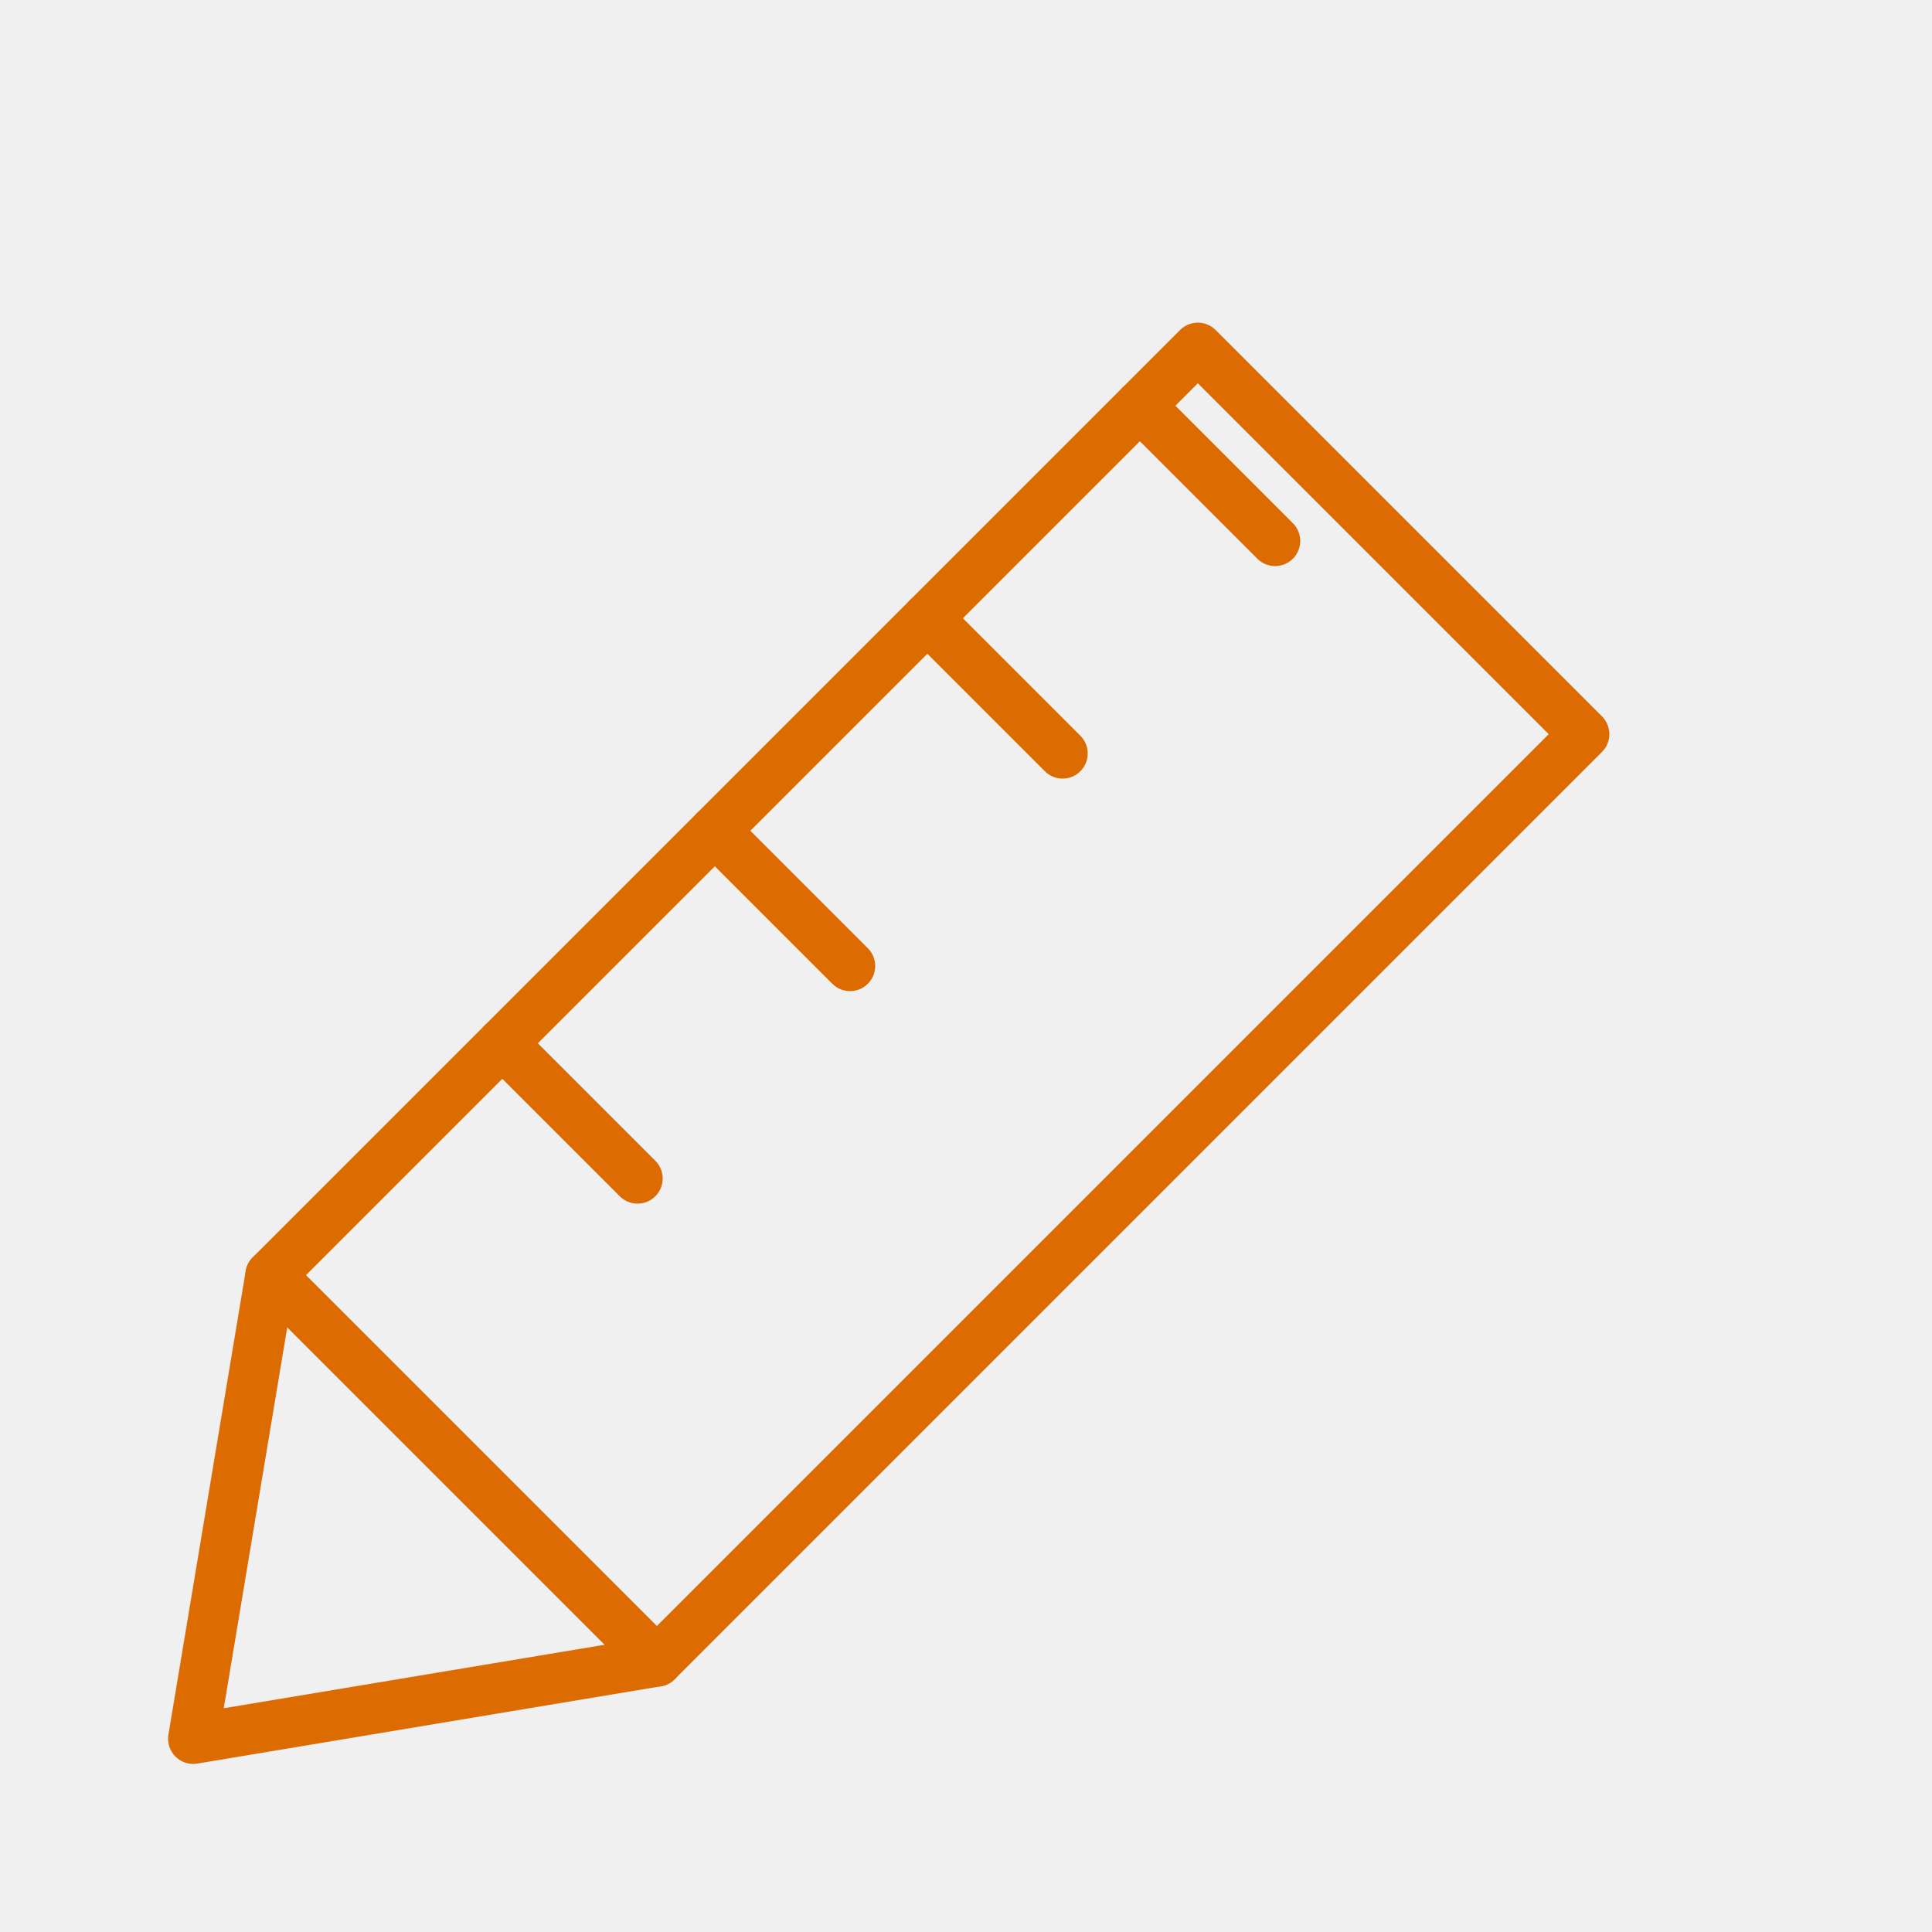
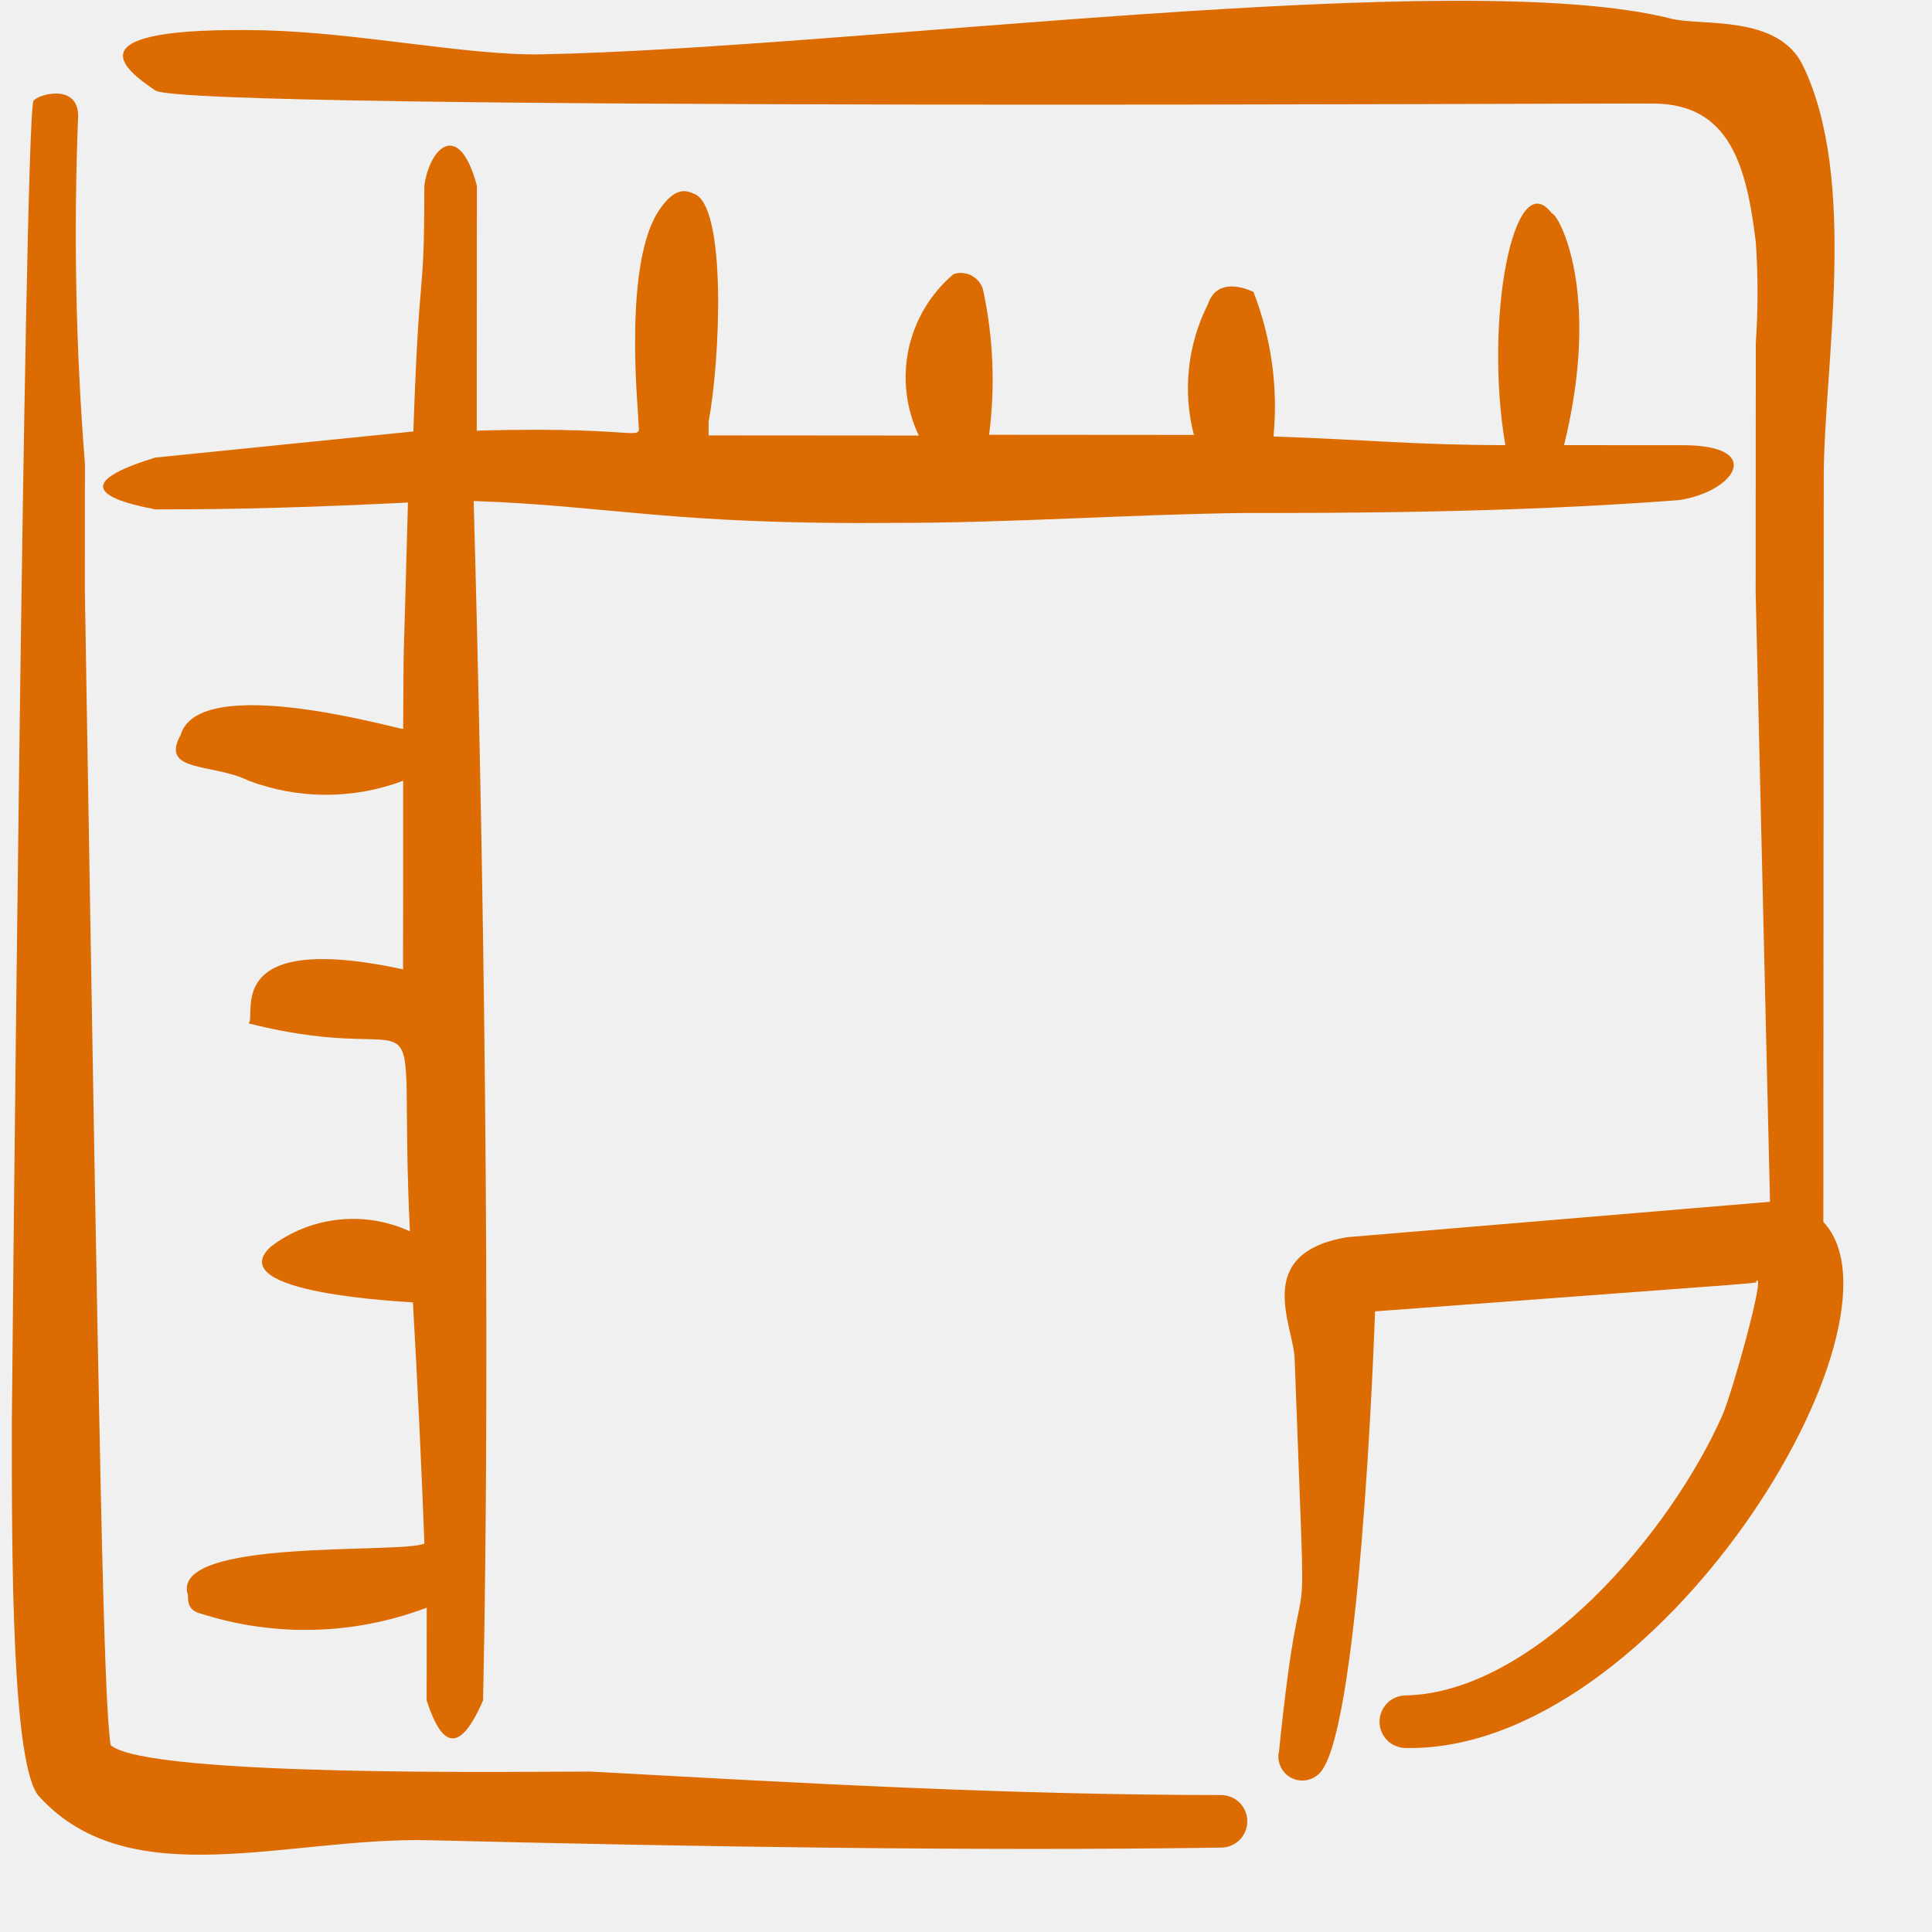
- <svg xmlns="http://www.w3.org/2000/svg" viewBox="0 0 100 100">
-   <g stroke="#DC6B01" fill="none" stroke-width="2.6" stroke-linecap="round" stroke-linejoin="round">
-     <path d="M14 66 62 18l20 20-48 48Z" />
-     <path d="M26 54l7 7" />
-     <path d="M37 43l7 7" />
-     <path d="M48 32l7 7" />
-     <path d="M59 21l7 7" />
-     <path d="M14 66l-4 24 24-4" />
+ <svg xmlns="http://www.w3.org/2000/svg" width="25" height="25" viewBox="0 0 25 25" fill="none">
+   <g clip-path="url(#clip0_1048_7188)">
+     <path d="M15.8 23.228C13.03 23.226 10.38 23.075 7.641 22.924C6.881 22.923 1.9 23.001 1.431 22.581C1.341 21.921 1.292 19.401 1.098 7.641L1.099 6.001C0.98 4.504 0.951 3.001 1.011 1.501C1.011 1.061 0.461 1.23 0.431 1.31C0.311 1.75 0.153 18.3 0.153 18.4C0.152 20.12 0.151 22.88 0.51 23.25C1.69 24.541 3.74 23.762 5.58 23.813C8.85 23.894 12.58 23.956 15.8 23.908C15.89 23.908 15.977 23.872 16.041 23.808C16.104 23.744 16.14 23.658 16.14 23.568C16.14 23.478 16.105 23.391 16.041 23.327C15.977 23.264 15.891 23.228 15.8 23.228Z" fill="#DC6B01" />
+     <path d="M21.799 5.761L20.239 5.76C20.73 3.76 20.16 2.76 20.08 2.76C19.591 2.11 19.2 4.129 19.479 5.76C18.319 5.759 17.679 5.689 16.479 5.648C16.54 5.013 16.451 4.372 16.22 3.778C16.22 3.778 15.76 3.538 15.63 3.938C15.366 4.46 15.302 5.061 15.449 5.628L12.799 5.626C12.88 5 12.854 4.364 12.72 3.746C12.709 3.708 12.69 3.672 12.664 3.641C12.639 3.61 12.607 3.585 12.572 3.566C12.537 3.547 12.498 3.536 12.458 3.533C12.418 3.529 12.378 3.534 12.34 3.546C12.044 3.796 11.84 4.136 11.758 4.514C11.677 4.892 11.723 5.287 11.889 5.636L9.169 5.634L9.169 5.454C9.319 4.675 9.41 2.635 8.971 2.504C8.811 2.424 8.681 2.504 8.54 2.704C8.06 3.374 8.259 5.304 8.259 5.404C8.259 5.774 8.519 5.504 6.169 5.573L6.17 3.403L6.171 2.403C5.941 1.543 5.561 1.903 5.491 2.403C5.49 4.003 5.43 3.233 5.349 5.583L2.009 5.921C1.099 6.201 1.119 6.421 2.009 6.591C2.539 6.591 3.499 6.592 5.279 6.503C5.207 9.223 5.228 7.923 5.217 9.433C5.137 9.433 2.577 8.691 2.337 9.511C2.067 10.001 2.747 9.871 3.217 10.102C3.861 10.345 4.572 10.346 5.217 10.103L5.216 12.543C2.826 12.031 3.335 13.162 3.215 13.242C5.745 13.883 5.136 12.443 5.304 15.933C5.014 15.8 4.693 15.748 4.376 15.783C4.059 15.818 3.758 15.938 3.504 16.132C2.844 16.741 5.264 16.843 5.343 16.853C5.403 17.893 5.452 18.933 5.492 19.973C5.212 20.113 2.182 19.891 2.432 20.641C2.432 20.721 2.432 20.841 2.602 20.881C3.556 21.186 4.585 21.158 5.522 20.803L5.521 22.003C5.721 22.623 5.951 22.693 6.251 22.003C6.353 17.193 6.256 11.003 6.129 6.483C7.899 6.544 8.698 6.794 11.598 6.766C13.098 6.766 14.598 6.657 16.099 6.638C17.288 6.638 19.538 6.64 21.729 6.471C22.449 6.361 22.839 5.771 21.799 5.761Z" fill="#DC6B01" />
+     <path d="M23.594 15.812L23.599 6.182C23.599 4.762 24.051 2.342 23.331 0.851C23.012 0.181 22.012 0.341 21.622 0.241C18.892 -0.451 11.011 0.625 7.011 0.703C6.071 0.723 4.642 0.422 3.412 0.392C0.862 0.34 1.611 0.901 2.011 1.171C2.411 1.441 21.191 1.33 21.391 1.34C22.391 1.341 22.601 2.161 22.72 3.131C22.75 3.567 22.75 4.005 22.72 4.441L22.718 7.661L22.904 15.551L17.434 16.009C16.194 16.218 16.743 17.158 16.753 17.588C16.921 22.228 16.882 19.418 16.551 22.658C16.535 22.721 16.541 22.788 16.566 22.848C16.59 22.908 16.633 22.959 16.689 22.994C16.744 23.028 16.809 23.044 16.874 23.039C16.939 23.035 17 23.01 17.05 22.968C17.591 22.579 17.783 17.269 17.793 16.969C23.494 16.541 22.634 16.621 22.734 16.571C22.834 16.521 22.423 17.991 22.293 18.301C21.622 19.831 19.861 21.9 18.191 21.939C18.101 21.939 18.014 21.975 17.951 22.038C17.887 22.102 17.851 22.189 17.851 22.279C17.851 22.369 17.887 22.455 17.95 22.519C18.014 22.583 18.101 22.619 18.191 22.619C21.451 22.68 24.823 17.112 23.594 15.812Z" fill="#DC6B01" />
  </g>
+   <defs>
+     <clipPath id="clip0_1048_7188">
+       <rect width="24" height="24" fill="white" transform="translate(0.0117336) rotate(0.028012)" />
+     </clipPath>
+   </defs>
</svg>
